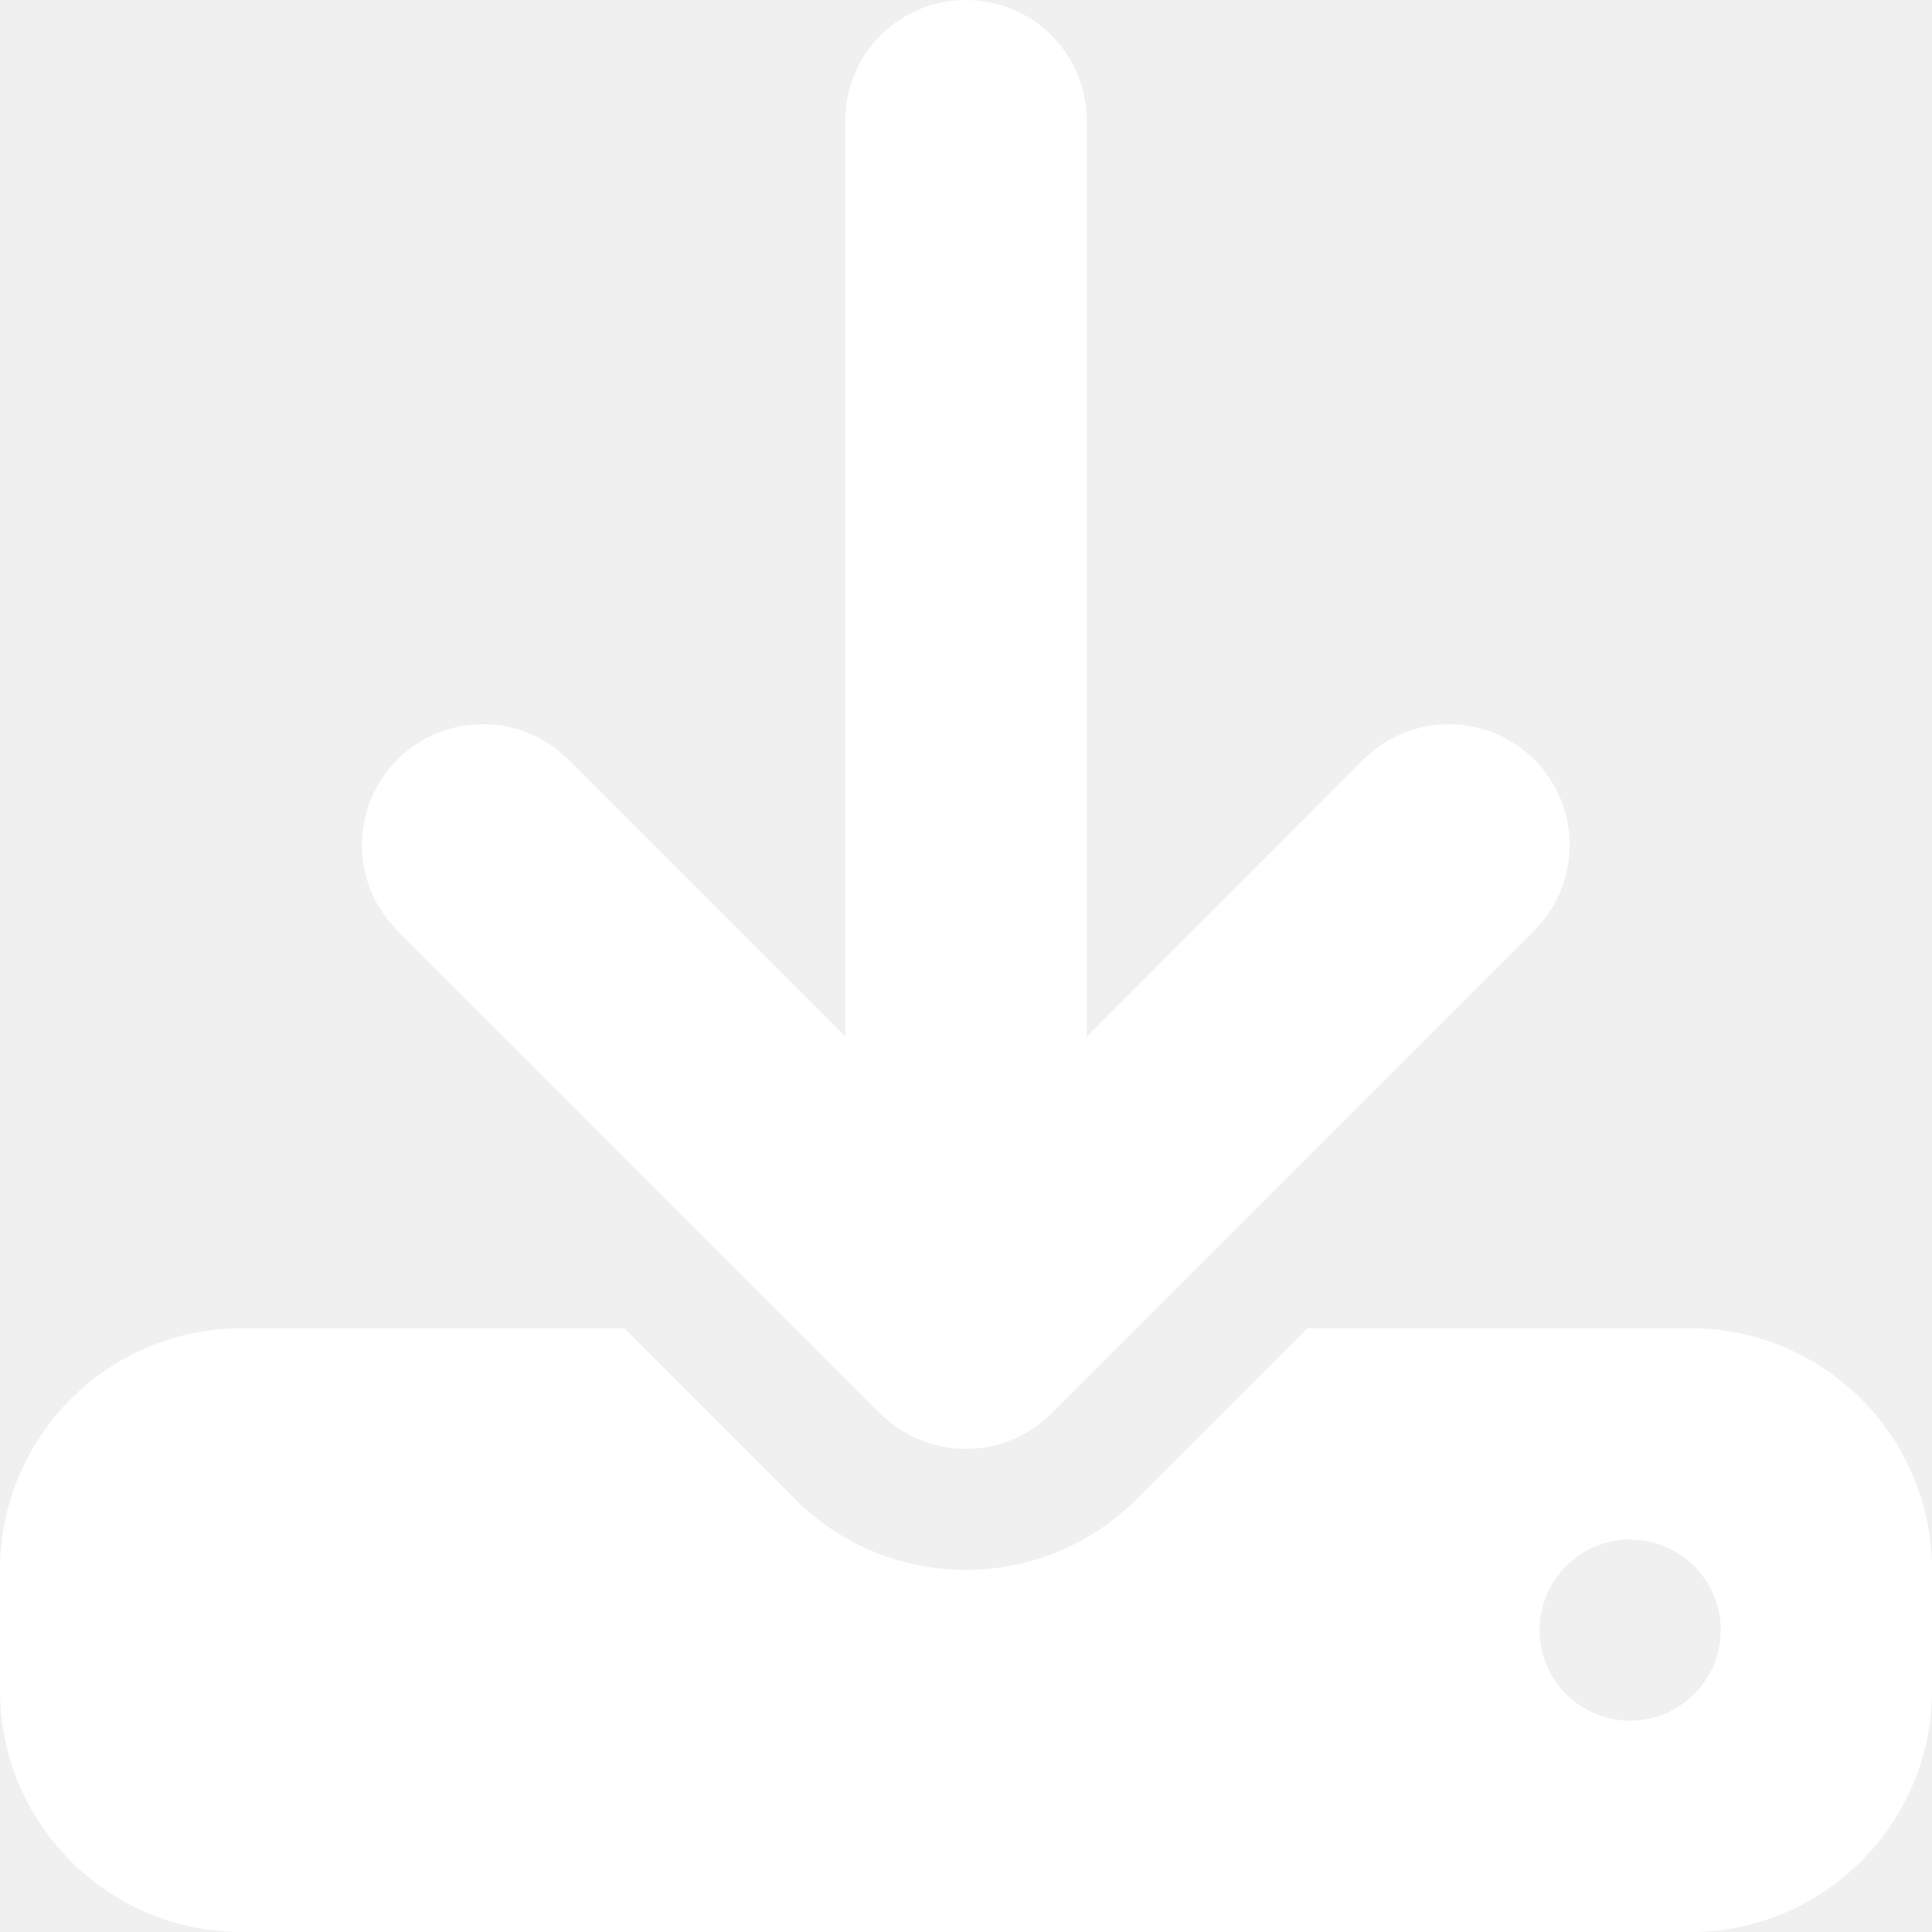
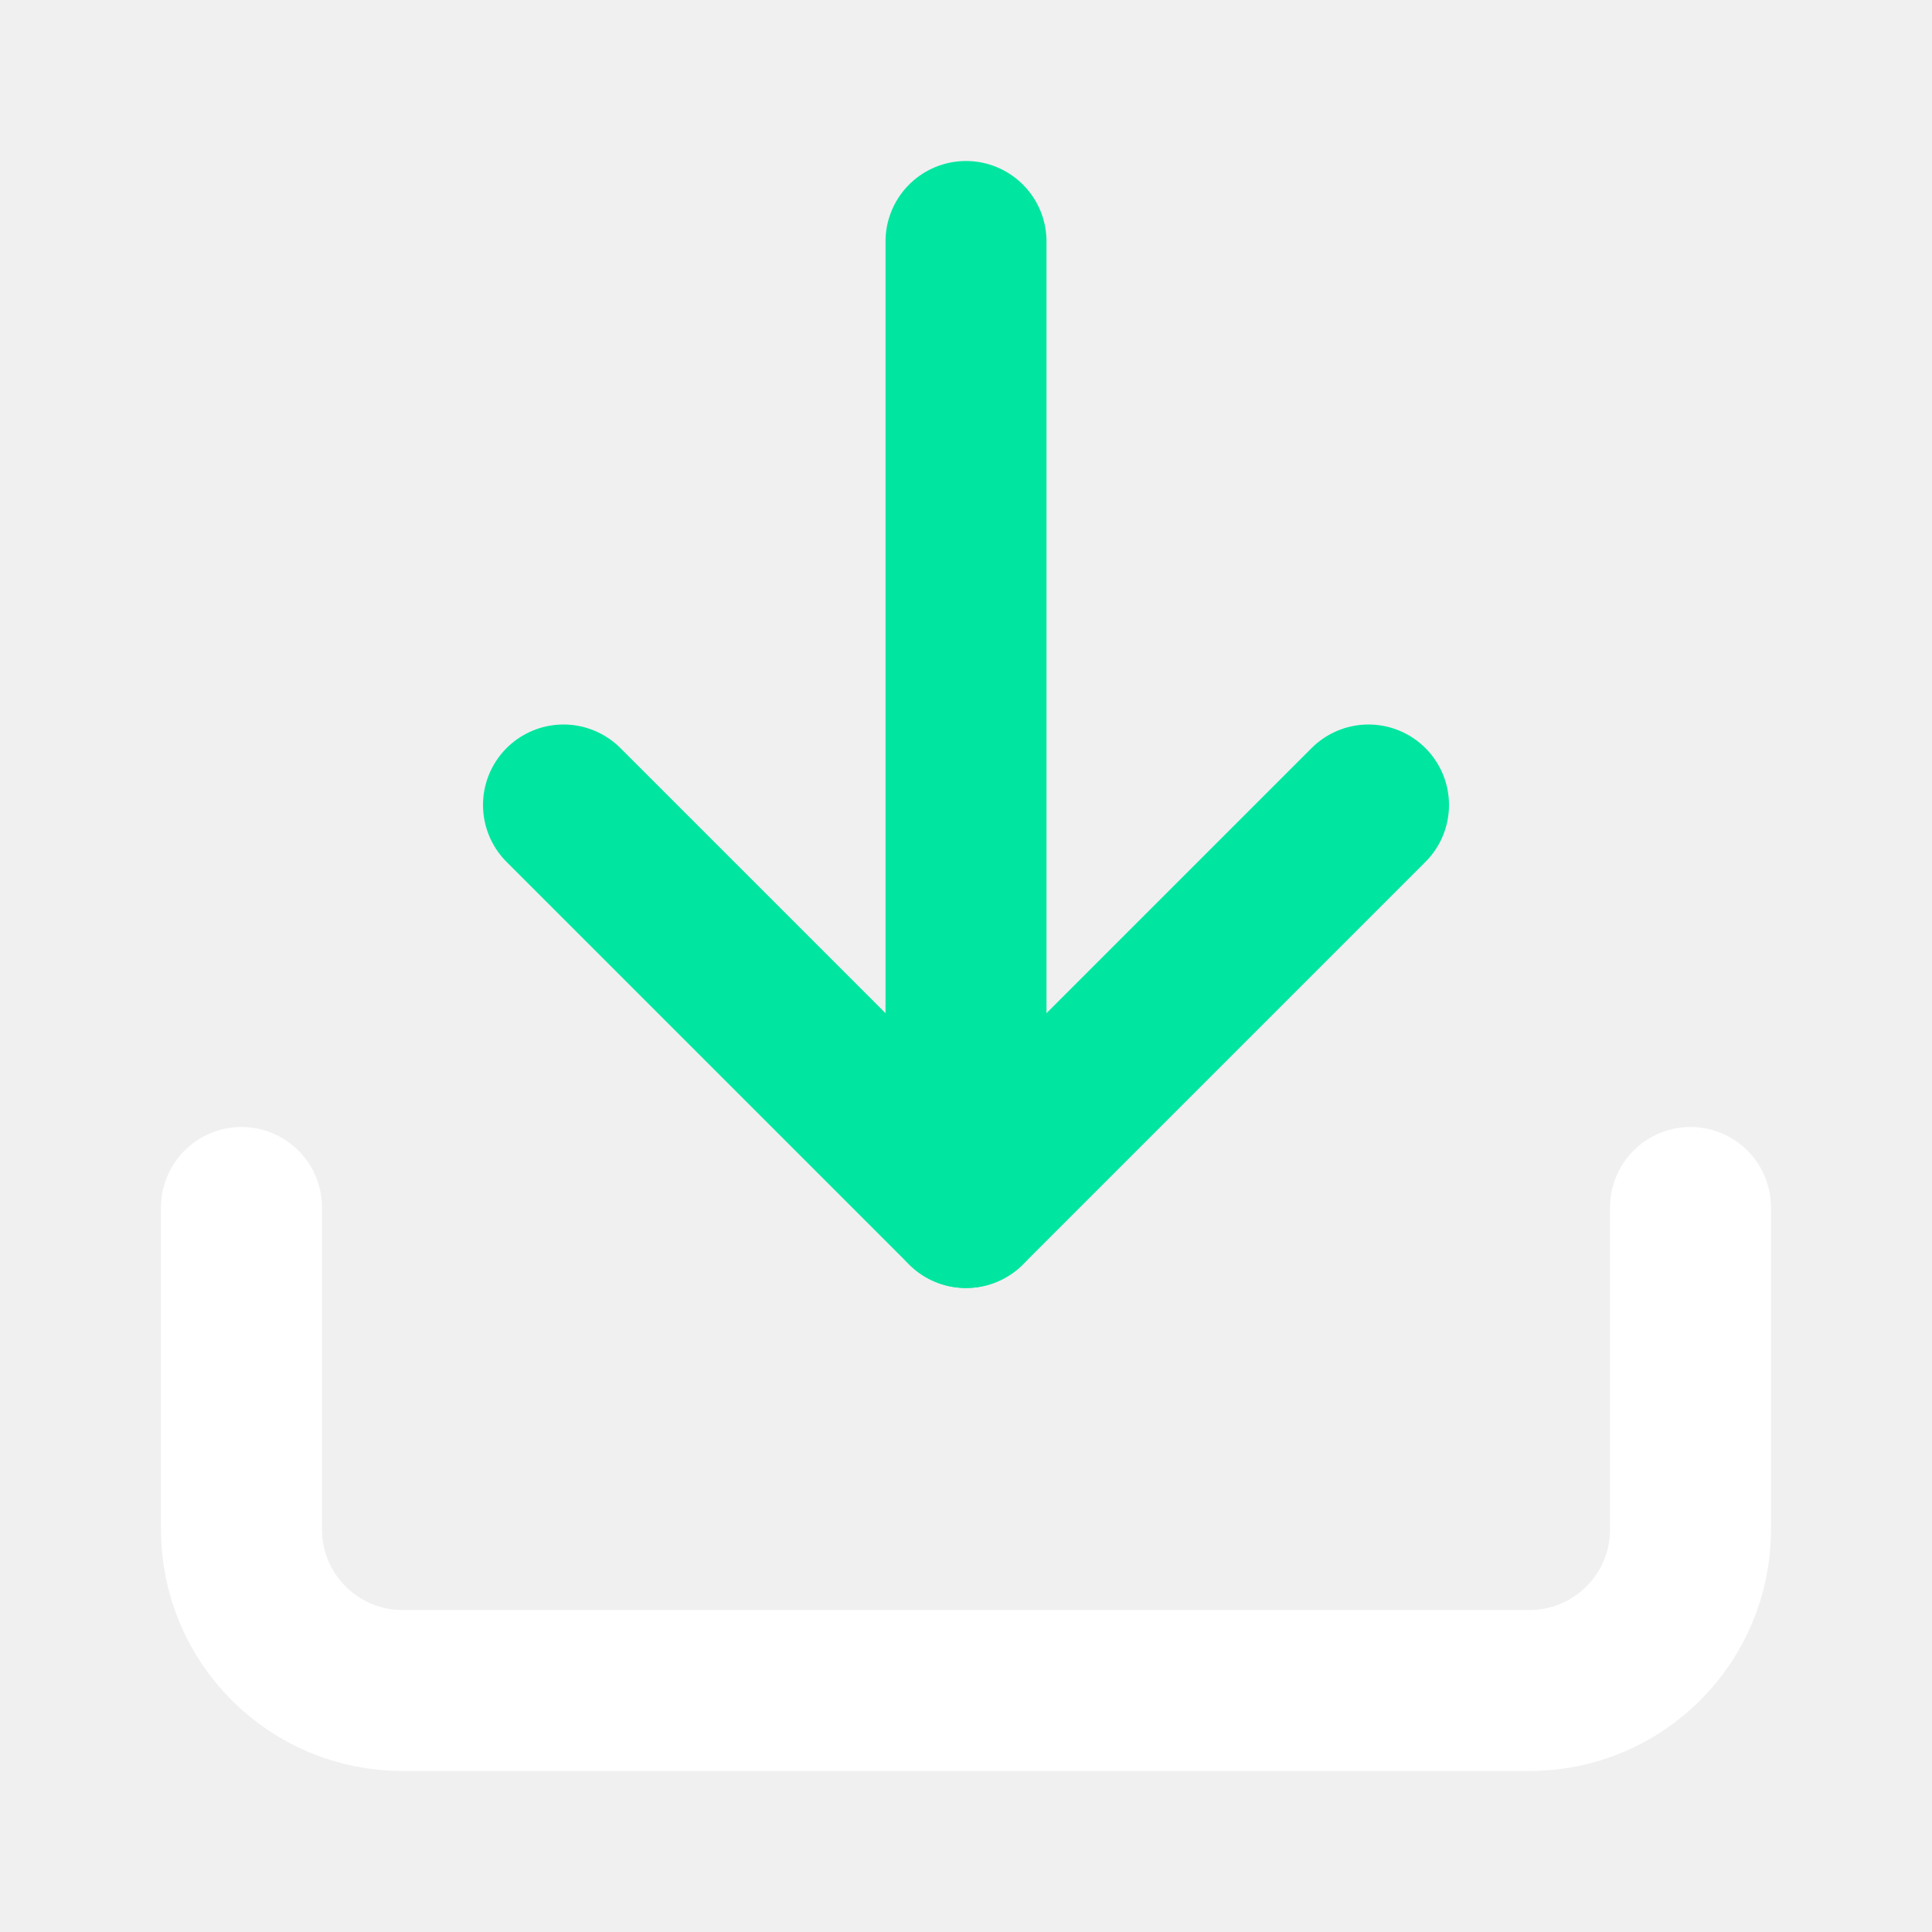
- <svg xmlns="http://www.w3.org/2000/svg" viewBox="0 0 512 512">
-   <path fill="white" d="M288 32c0-17.7-14.3-32-32-32s-32 14.3-32 32l0 242.7-73.4-73.4c-12.5-12.5-32.8-12.5-45.3 0s-12.5 32.8 0 45.3l128 128c12.5 12.5 32.8 12.5 45.3 0l128-128c12.5-12.5 12.5-32.8 0-45.3s-32.8-12.5-45.3 0L288 274.7 288 32zM64 352c-35.3 0-64 28.7-64 64l0 32c0 35.3 28.7 64 64 64l384 0c35.3 0 64-28.7 64-64l0-32c0-35.3-28.7-64-64-64l-101.5 0-45.3 45.3c-25 25-65.5 25-90.5 0L165.5 352 64 352zm368 56a24 24 0 1 1 0 48 24 24 0 1 1 0-48z" />
+ <svg xmlns="http://www.w3.org/2000/svg" viewBox="0 0 24 24" fill="none" stroke="#fff" stroke-width="2" stroke-linecap="round" stroke-linejoin="round">
+   <path d="M12 3v12" stroke="#00e6a0" />
+   <path d="m7 10 5 5 5-5" stroke="#00e6a0" />
+   <path d="M21 15v4a2 2 0 0 1-2 2H5a2 2 0 0 1-2-2v-4" />
</svg>
